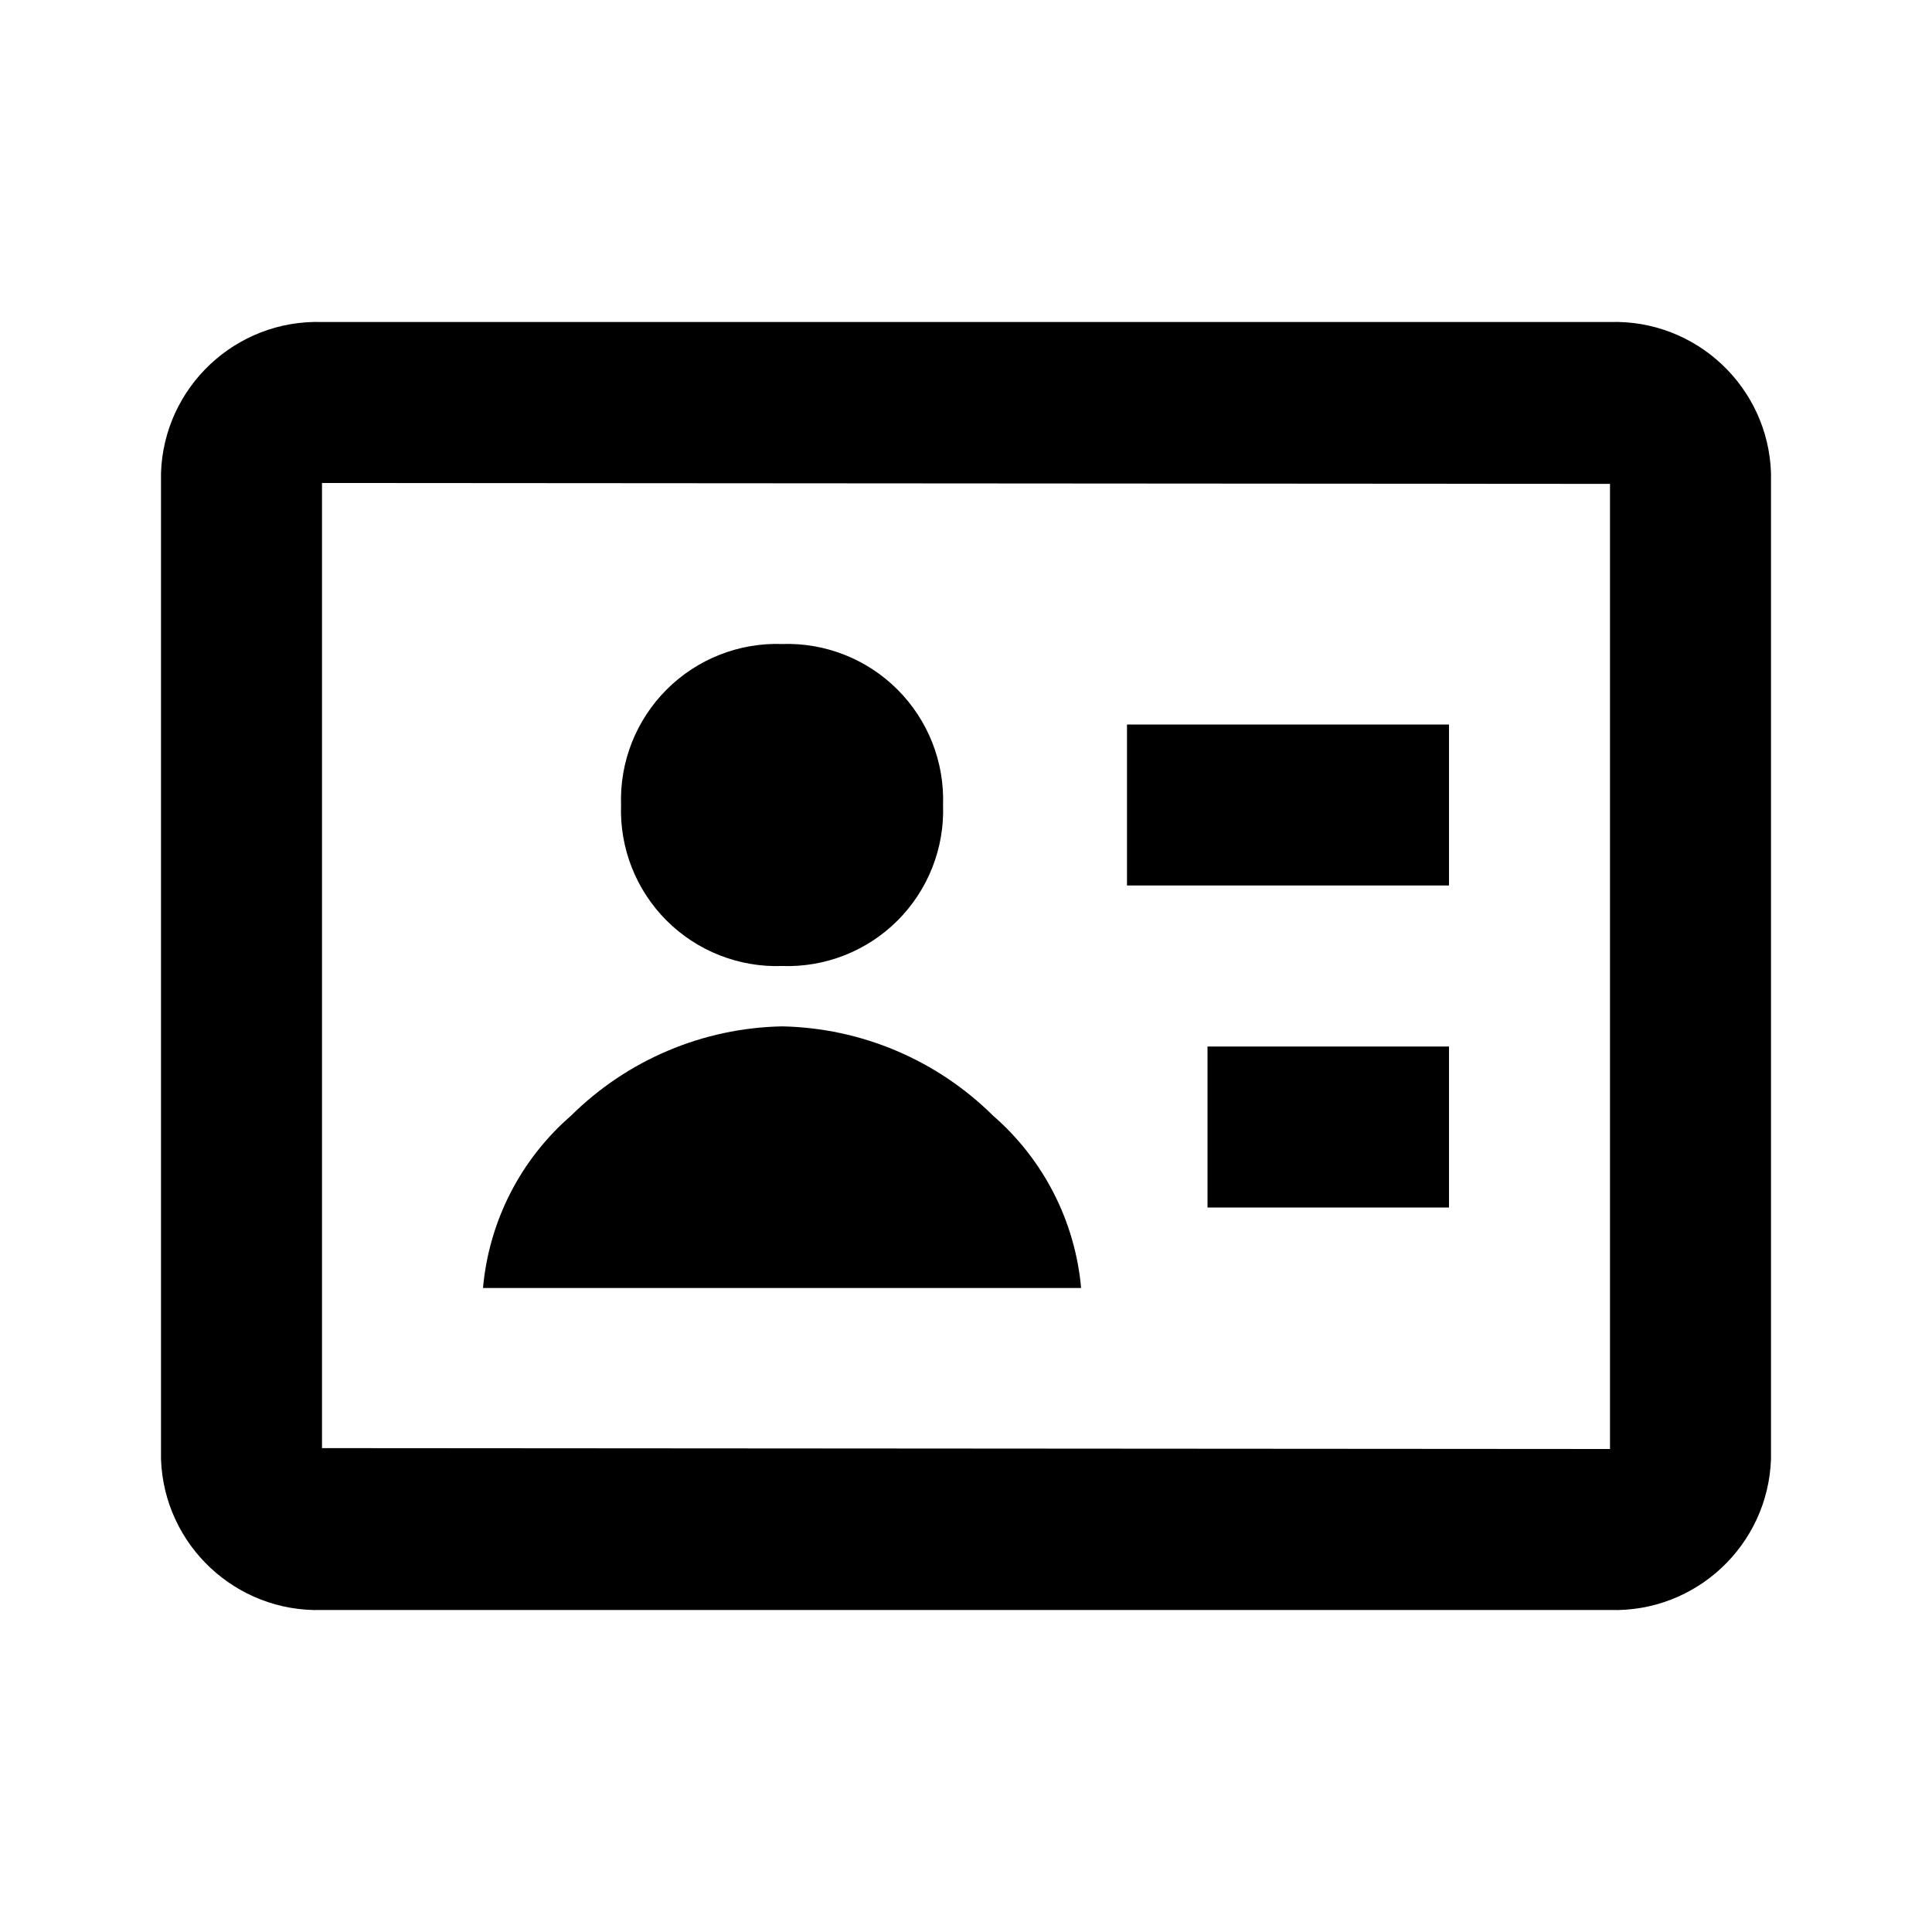
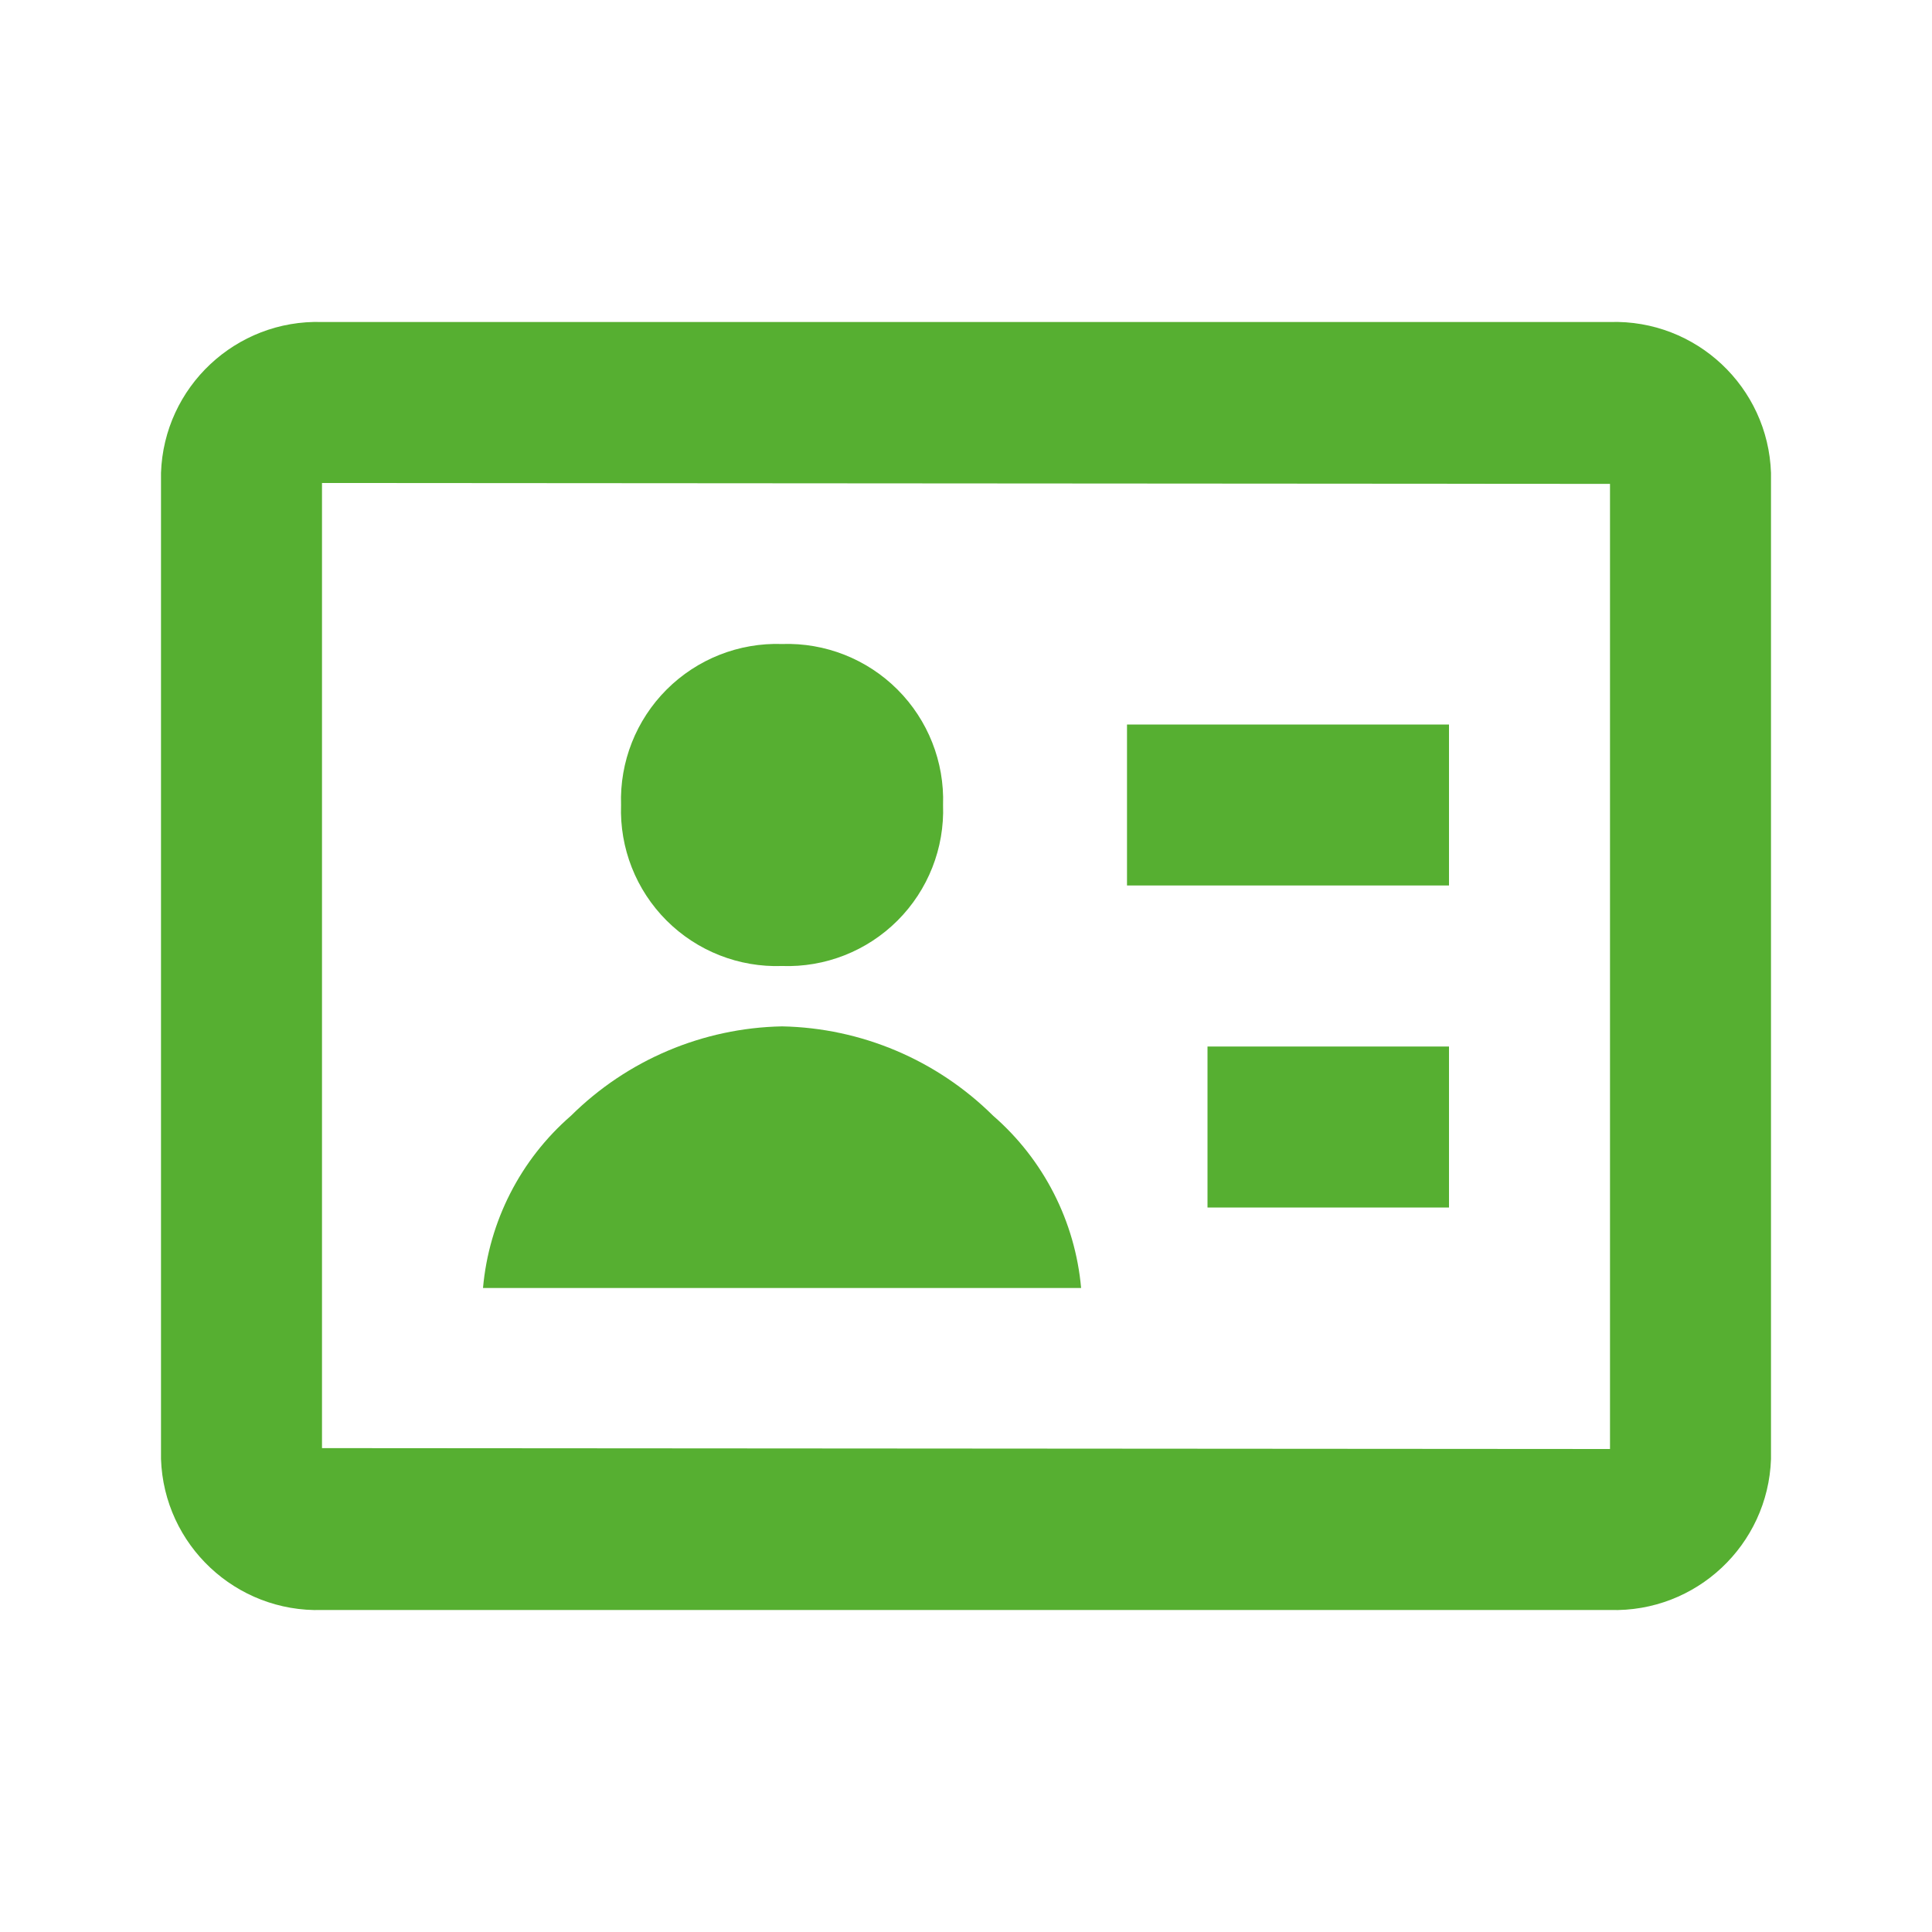
<svg xmlns="http://www.w3.org/2000/svg" width="24" height="24" viewBox="0 0 24 24" fill="none">
-   <path d="M20 20H4C2.931 20.032 2.036 19.193 2 18.124V5.875C2.036 4.806 2.931 3.967 4 4H20C21.069 3.967 21.964 4.806 22 5.875V18.125C21.963 19.194 21.069 20.032 20 20ZM4 6V17.989L20 18V6.011L4 6ZM13.43 16H6C6.074 15.172 6.465 14.405 7.093 13.86C7.792 13.167 8.731 12.769 9.715 12.75C10.699 12.769 11.638 13.167 12.337 13.86C12.964 14.405 13.356 15.172 13.43 16ZM18 15H15V13H18V15ZM9.715 12C9.179 12.019 8.659 11.814 8.28 11.435C7.901 11.056 7.696 10.536 7.715 10C7.697 9.464 7.902 8.945 8.281 8.566C8.66 8.187 9.179 7.982 9.715 8C10.251 7.982 10.77 8.187 11.149 8.566C11.528 8.945 11.733 9.464 11.715 10C11.734 10.536 11.529 11.056 11.15 11.435C10.771 11.814 10.251 12.019 9.715 12ZM18 11H14V9H18V11Z" fill="black" />
+   <path d="M20 20H4C2.931 20.032 2.036 19.193 2 18.124V5.875C2.036 4.806 2.931 3.967 4 4H20C21.069 3.967 21.964 4.806 22 5.875V18.125C21.963 19.194 21.069 20.032 20 20ZM4 6V17.989L20 18V6.011L4 6ZM13.43 16H6C6.074 15.172 6.465 14.405 7.093 13.86C7.792 13.167 8.731 12.769 9.715 12.75C10.699 12.769 11.638 13.167 12.337 13.86C12.964 14.405 13.356 15.172 13.43 16ZM18 15H15V13H18V15ZM9.715 12C9.179 12.019 8.659 11.814 8.28 11.435C7.901 11.056 7.696 10.536 7.715 10C7.697 9.464 7.902 8.945 8.281 8.566C8.66 8.187 9.179 7.982 9.715 8C10.251 7.982 10.77 8.187 11.149 8.566C11.528 8.945 11.733 9.464 11.715 10C11.734 10.536 11.529 11.056 11.15 11.435C10.771 11.814 10.251 12.019 9.715 12ZM18 11H14V9H18V11Z" fill="#56af31" />
</svg>
